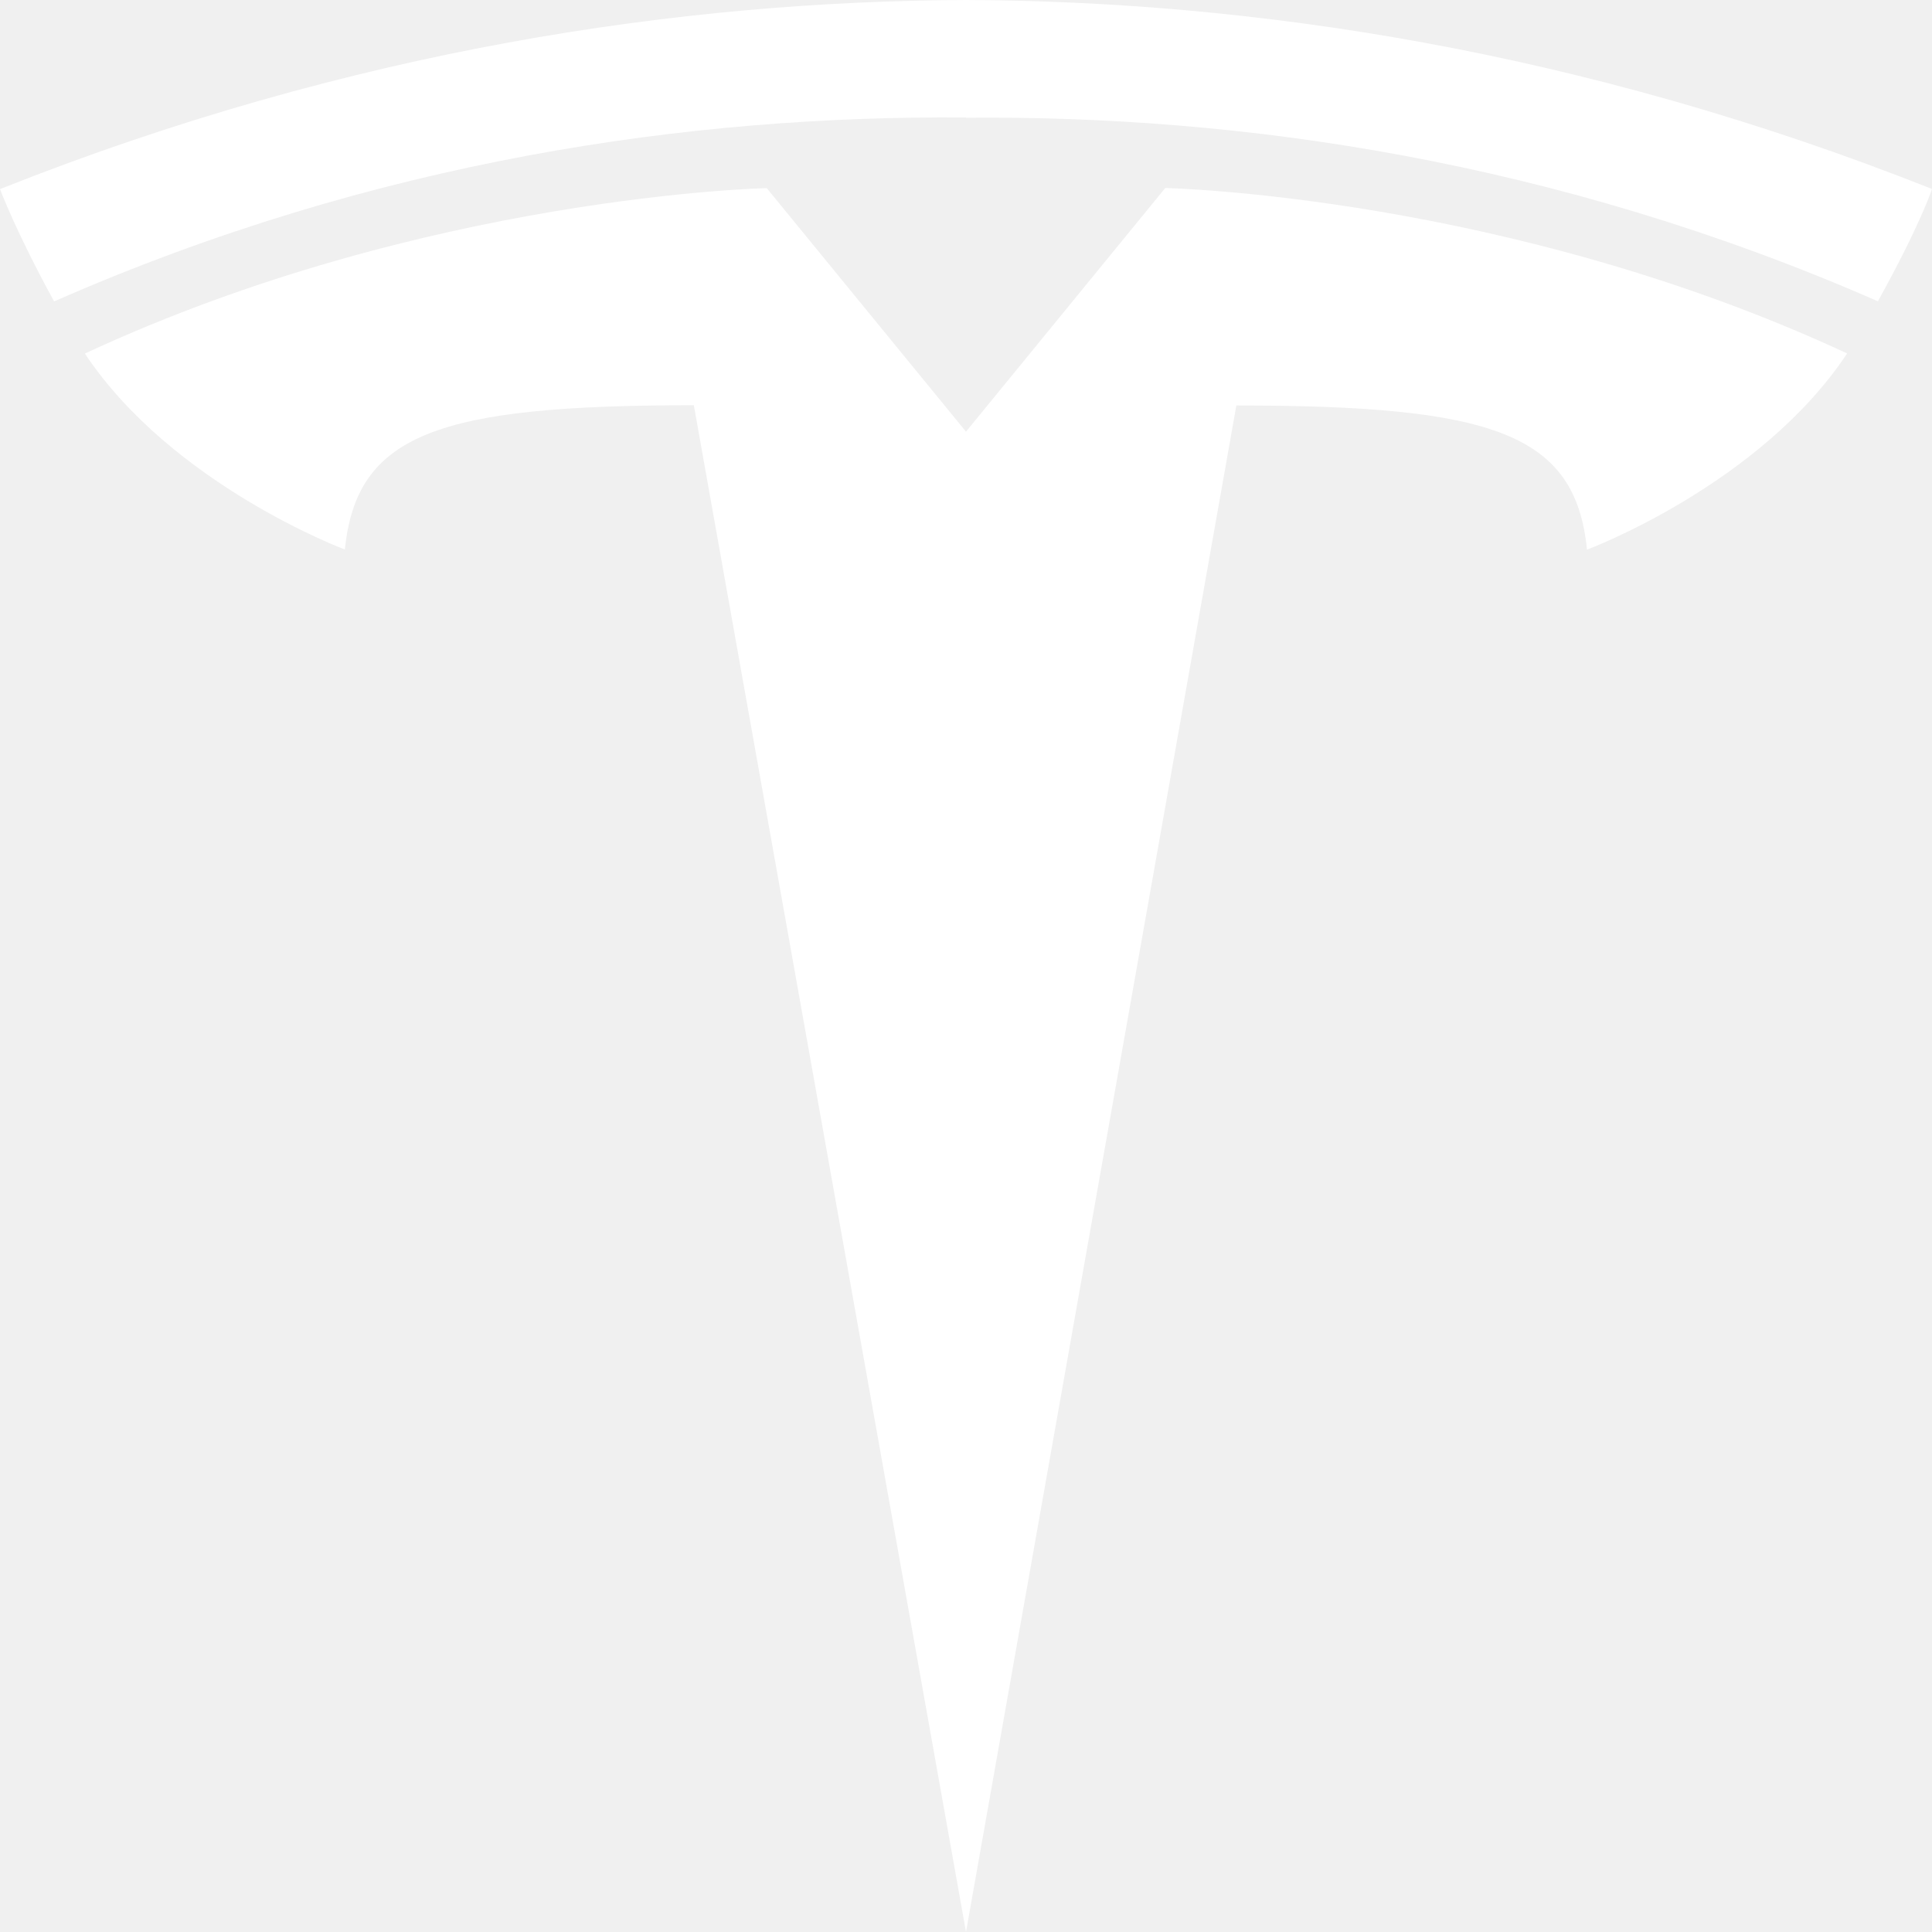
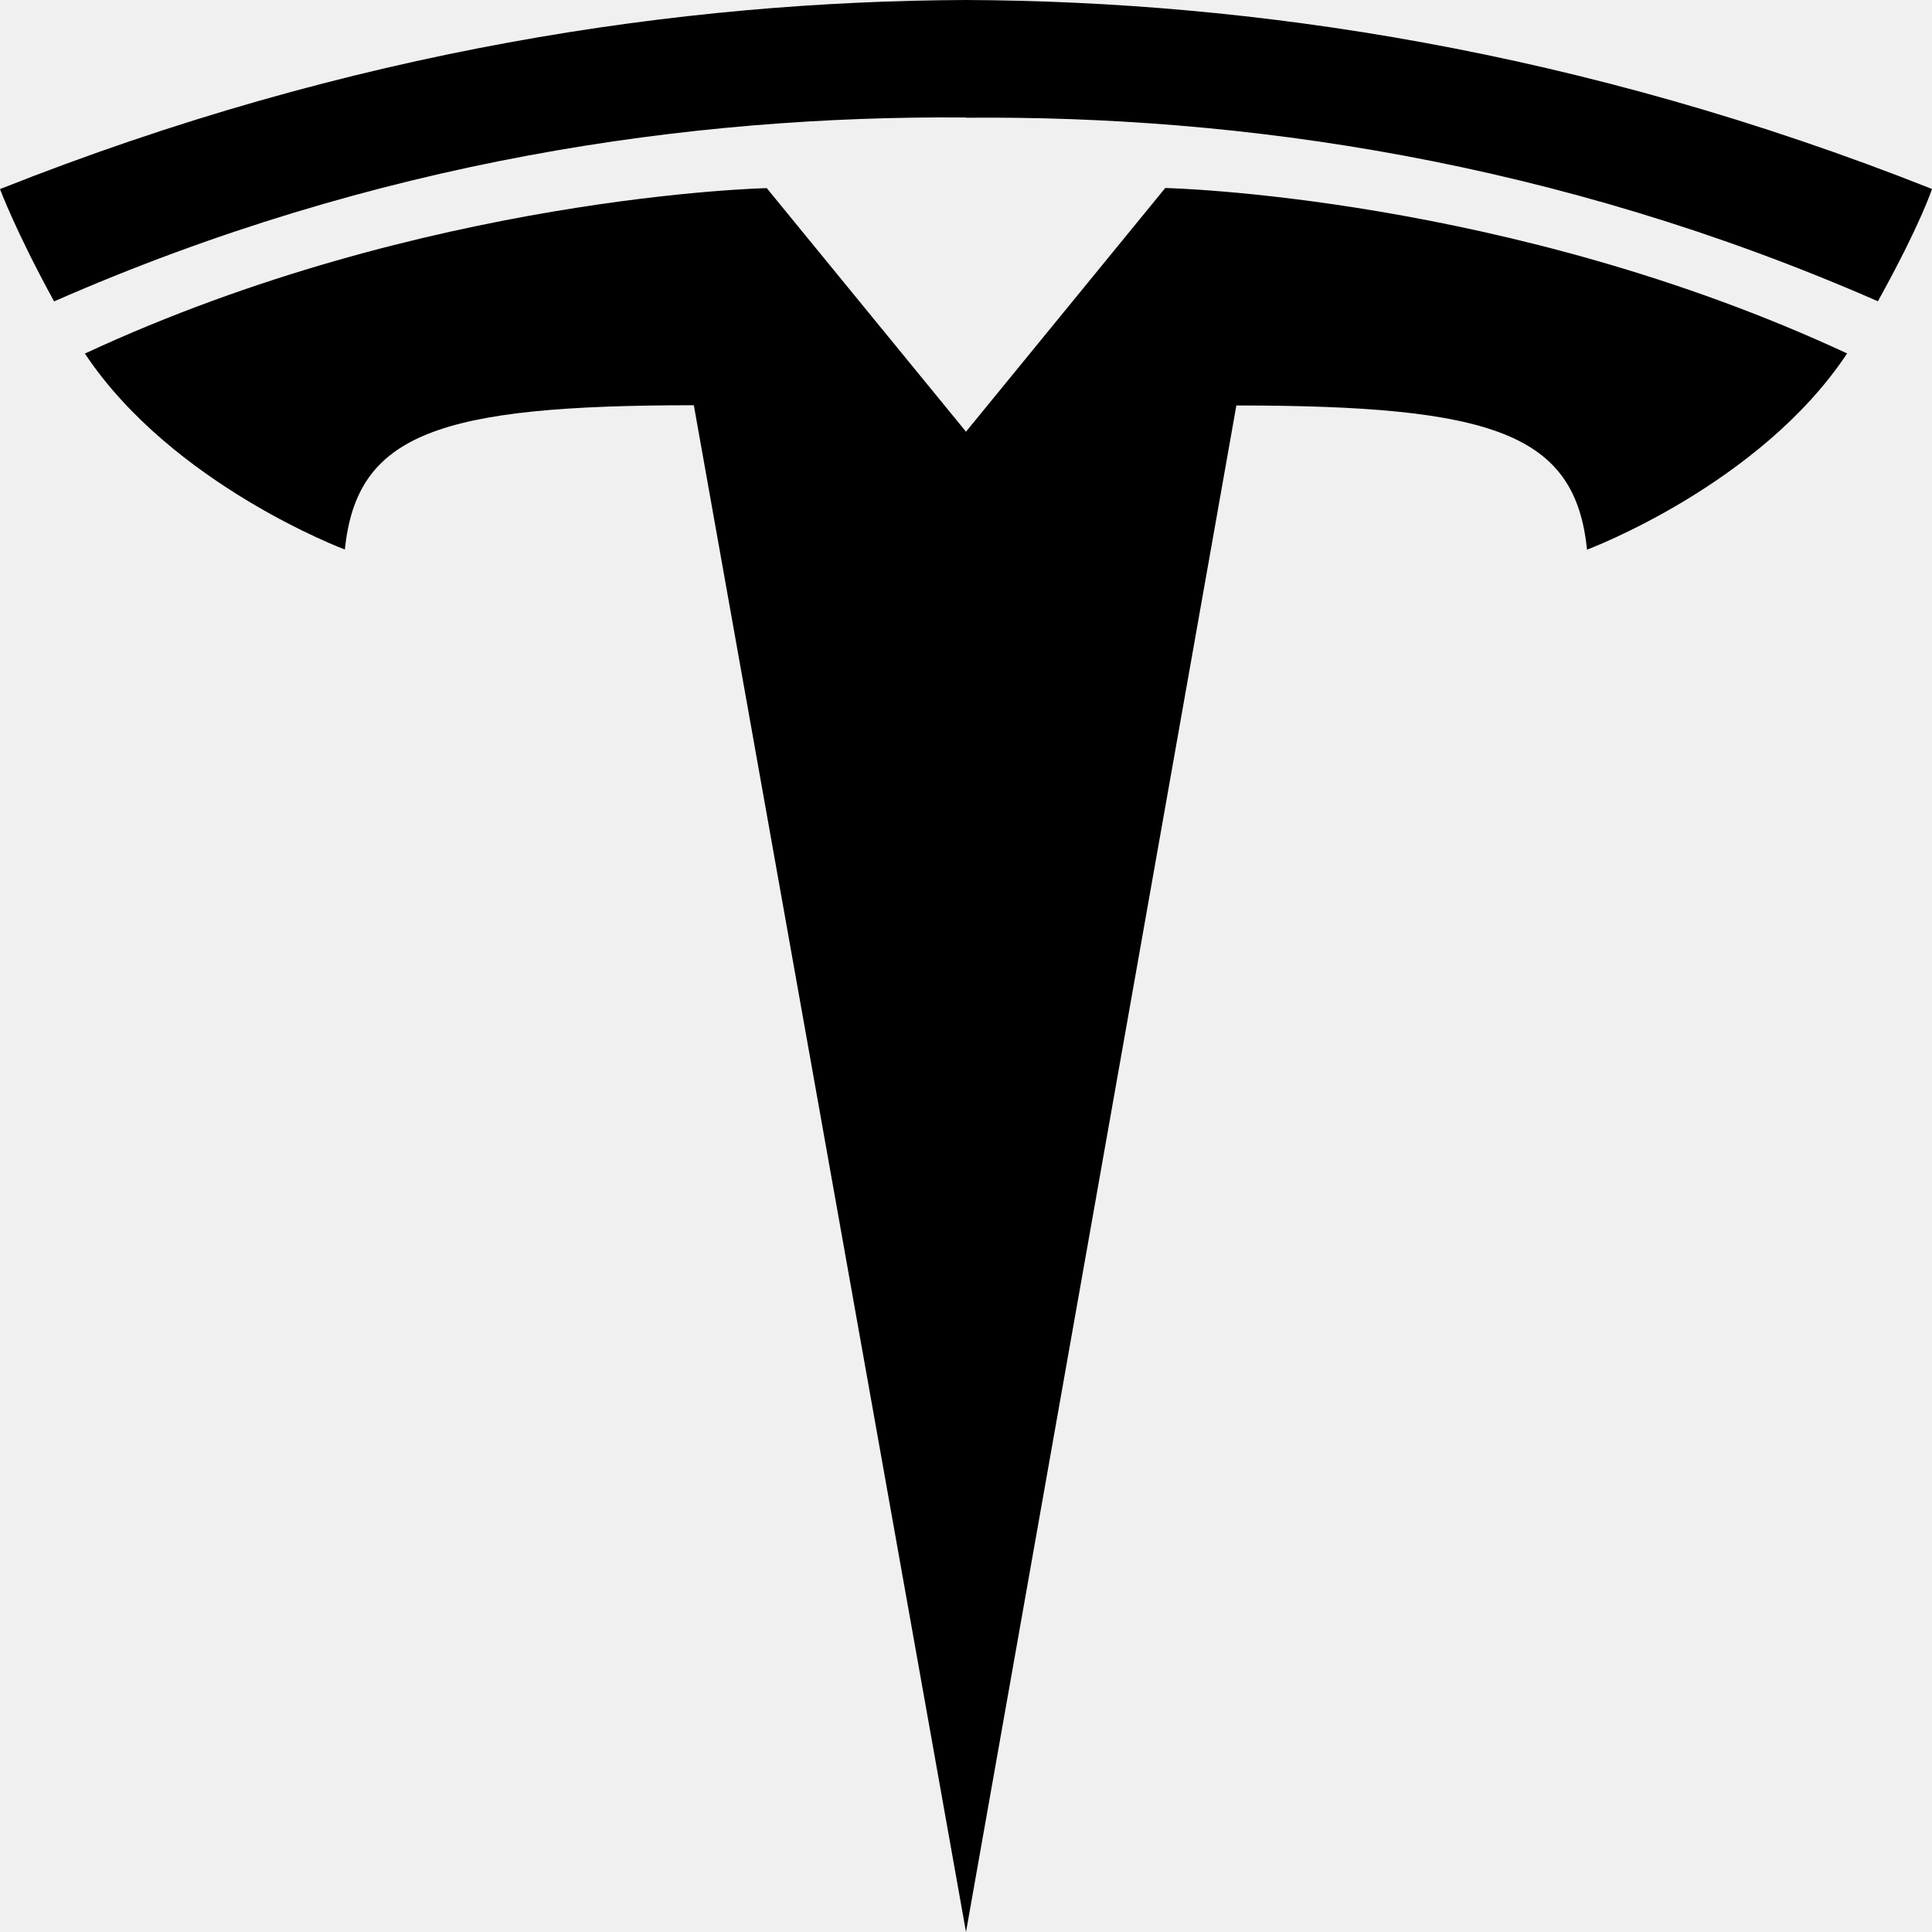
<svg xmlns="http://www.w3.org/2000/svg" viewBox="0 0 16 16" fill-rule="evenodd" clip-rule="evenodd" stroke-linejoin="round" stroke-miterlimit="1.414">
-   <path d="M8 3.575l1.65-2.018s2.83.06 5.647 1.37c-.722 1.09-2.154 1.625-2.154 1.625-.097-.96-.77-1.194-2.904-1.194L8 16 5.746 3.356c-2.12 0-2.792.236-2.89 1.195 0 0-1.43-.535-2.153-1.623 2.817-1.31 5.647-1.37 5.647-1.37L8 3.575l-.003.002H8v-.002zm0-2.6c2.277-.02 4.884.352 7.552 1.52.357-.645.448-.93.448-.93C13.083.408 10.352.01 8 0 5.648.01 2.917.407 0 1.566c0 0 .13.35.448.93C3.116 1.325 5.723.955 8 .973z" fill="#fff" />
+   <path d="M8 3.575l1.65-2.018s2.83.06 5.647 1.37c-.722 1.09-2.154 1.625-2.154 1.625-.097-.96-.77-1.194-2.904-1.194L8 16 5.746 3.356c-2.12 0-2.792.236-2.89 1.195 0 0-1.43-.535-2.153-1.623 2.817-1.31 5.647-1.37 5.647-1.37L8 3.575l-.003.002H8v-.002zm0-2.6c2.277-.02 4.884.352 7.552 1.52.357-.645.448-.93.448-.93C13.083.408 10.352.01 8 0 5.648.01 2.917.407 0 1.566c0 0 .13.35.448.93C3.116 1.325 5.723.955 8 .973z" />
</svg>
